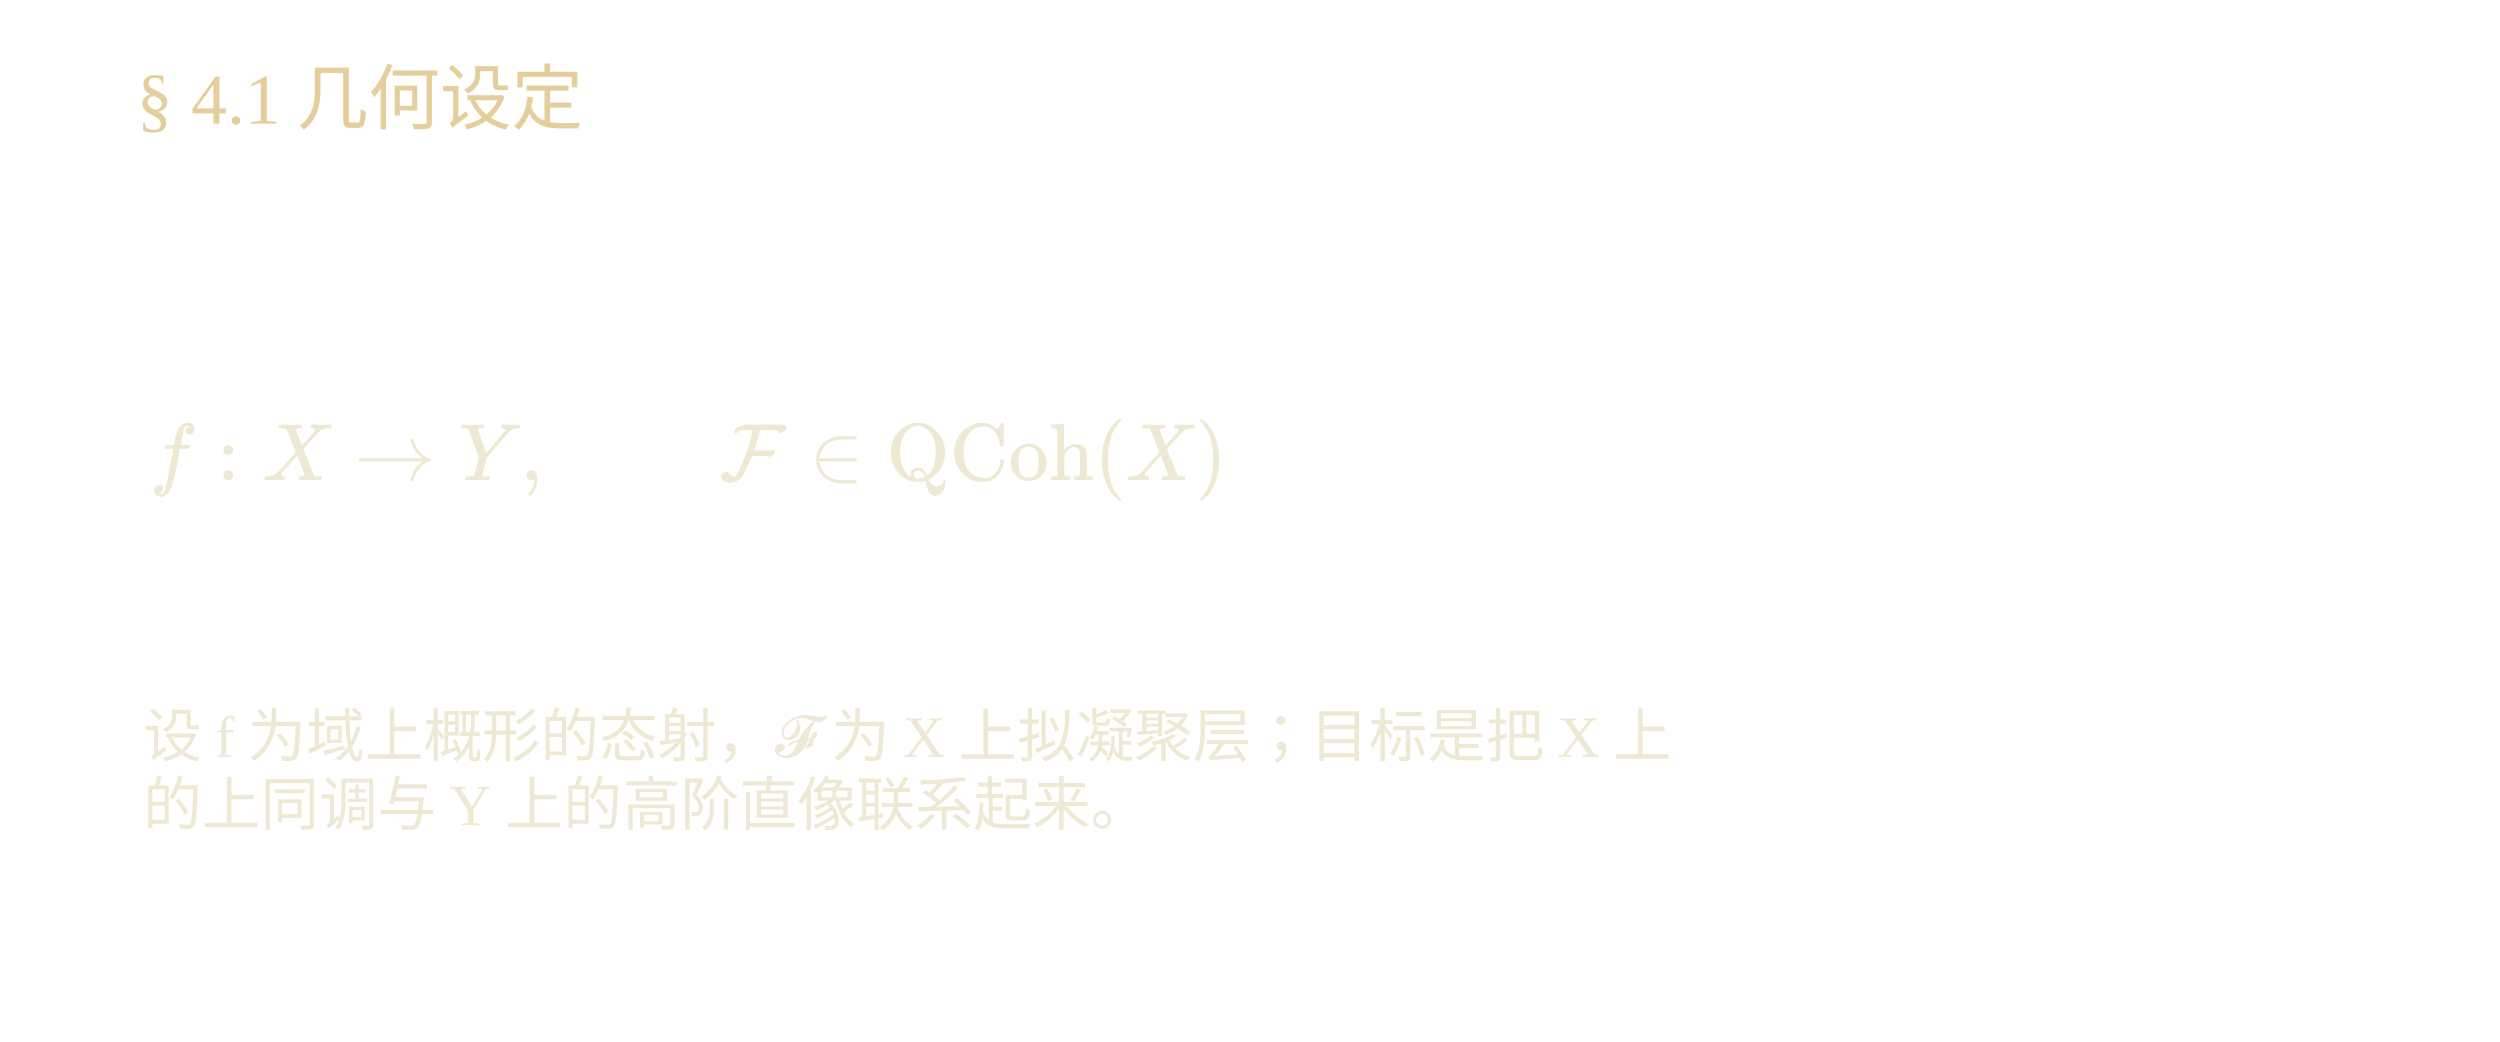
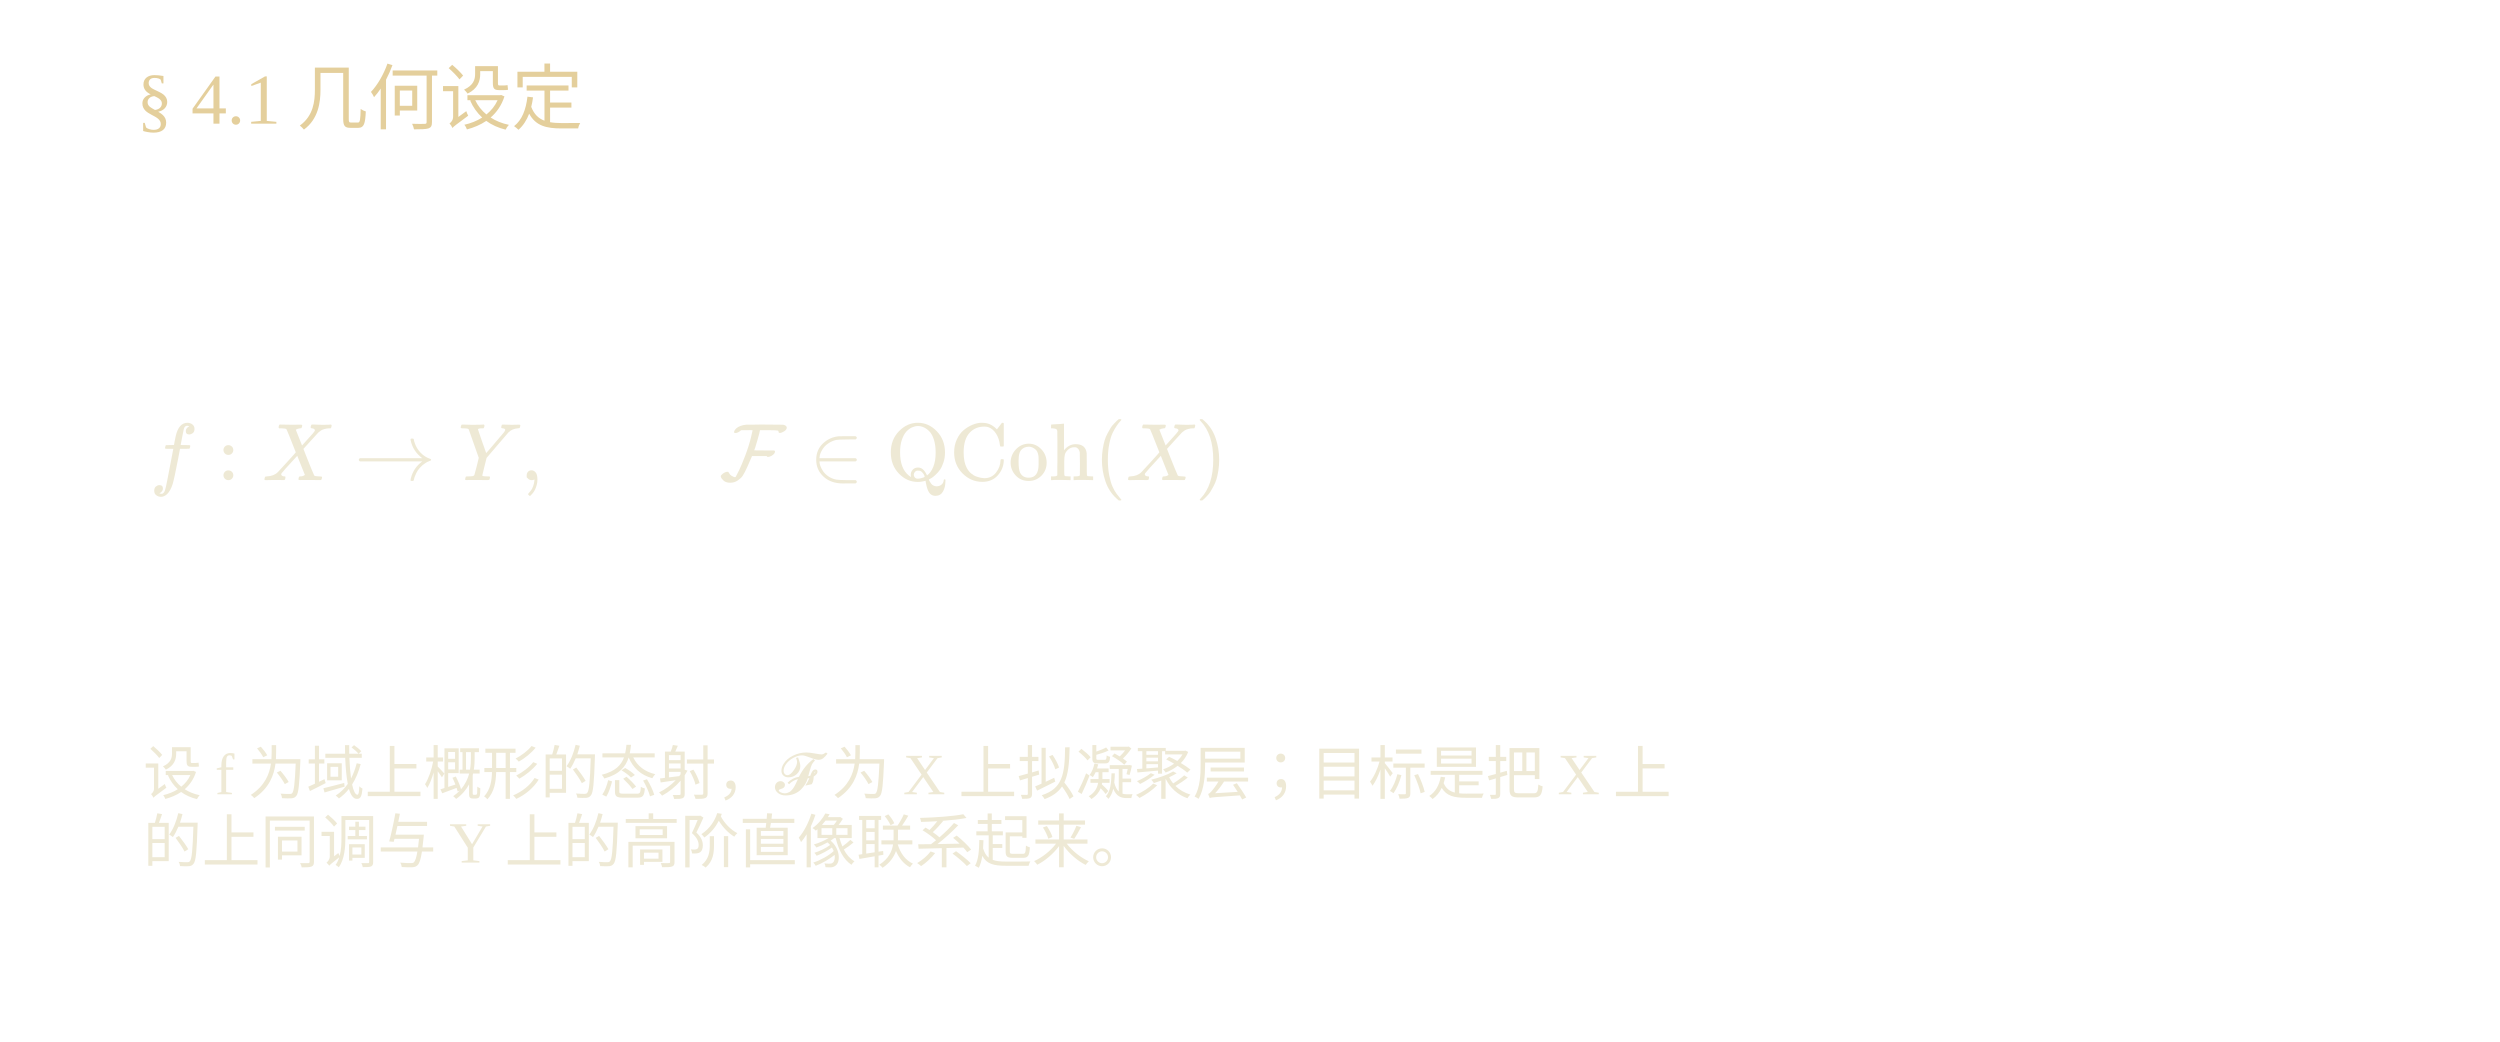
<svg xmlns="http://www.w3.org/2000/svg" width="1536" height="640" viewBox="0 0 1536 640">
  <g fill="#eee9d5" font-family="Kaiti SC, STKaiti, KaiTi, PingFang SC, serif">
    <text x="84" y="76" font-size="44" fill="#e4cf9c">
      <tspan font-family="Times New Roman, serif">§</tspan>
      <tspan font-family="Times New Roman, serif">4.1</tspan>  几何设定</text>
    <svg x="92" y="257.5" width="661.815" height="50" viewBox="0 0 13236.3 1000">
      <svg x="0" y="0" width="13236.3" height="1000" viewBox="0 -750 13236.3 1000">
        <g stroke="#eee9d5" fill="#eee9d5" stroke-width="0" transform="scale(1,-1)">
          <g data-mml-node="math">
            <g data-mml-node="mi">
              <path data-c="1D453" d="M118 -162Q120 -162 124 -164T135 -167T147 -168Q160 -168 171 -155T187 -126Q197 -99 221 27T267 267T289 382V385H242Q195 385 192 387Q188 390 188 397L195 425Q197 430 203 430T250 431Q298 431 298 432Q298 434 307 482T319 540Q356 705 465 705Q502 703 526 683T550 630Q550 594 529 578T487 561Q443 561 443 603Q443 622 454 636T478 657L487 662Q471 668 457 668Q445 668 434 658T419 630Q412 601 403 552T387 469T380 433Q380 431 435 431Q480 431 487 430T498 424Q499 420 496 407T491 391Q489 386 482 386T428 385H372L349 263Q301 15 282 -47Q255 -132 212 -173Q175 -205 139 -205Q107 -205 81 -186T55 -132Q55 -95 76 -78T118 -61Q162 -61 162 -103Q162 -122 151 -136T127 -157L118 -162Z" />
            </g>
            <g data-mml-node="mo" transform="translate(827.8,0)">
              <path data-c="3A" d="M78 370Q78 394 95 412T138 430Q162 430 180 414T199 371Q199 346 182 328T139 310T96 327T78 370ZM78 60Q78 84 95 102T138 120Q162 120 180 104T199 61Q199 36 182 18T139 0T96 17T78 60Z" />
            </g>
            <g data-mml-node="mi" transform="translate(1383.6,0)">
              <path data-c="1D44B" d="M42 0H40Q26 0 26 11Q26 15 29 27Q33 41 36 43T55 46Q141 49 190 98Q200 108 306 224T411 342Q302 620 297 625Q288 636 234 637H206Q200 643 200 645T202 664Q206 677 212 683H226Q260 681 347 681Q380 681 408 681T453 682T473 682Q490 682 490 671Q490 670 488 658Q484 643 481 640T465 637Q434 634 411 620L488 426L541 485Q646 598 646 610Q646 628 622 635Q617 635 609 637Q594 637 594 648Q594 650 596 664Q600 677 606 683H618Q619 683 643 683T697 681T738 680Q828 680 837 683H845Q852 676 852 672Q850 647 840 637H824Q790 636 763 628T722 611T698 593L687 584Q687 585 592 480L505 384Q505 383 536 304T601 142T638 56Q648 47 699 46Q734 46 734 37Q734 35 732 23Q728 7 725 4T711 1Q708 1 678 1T589 2Q528 2 496 2T461 1Q444 1 444 10Q444 11 446 25Q448 35 450 39T455 44T464 46T480 47T506 54Q523 62 523 64Q522 64 476 181L429 299Q241 95 236 84Q232 76 232 72Q232 53 261 47Q262 47 267 47T273 46Q276 46 277 46T280 45T283 42T284 35Q284 26 282 19Q279 6 276 4T261 1Q258 1 243 1T201 2T142 2Q64 2 42 0Z" />
            </g>
            <g data-mml-node="mo" transform="translate(2513.3,0)">
              <path data-c="2192" d="M56 237T56 250T70 270H835Q719 357 692 493Q692 494 692 496T691 499Q691 511 708 511H711Q720 511 723 510T729 506T732 497T735 481T743 456Q765 389 816 336T935 261Q944 258 944 250Q944 244 939 241T915 231T877 212Q836 186 806 152T761 85T740 35T732 4Q730 -6 727 -8T711 -11Q691 -11 691 0Q691 7 696 25Q728 151 835 230H70Q56 237 56 250Z" />
            </g>
            <g data-mml-node="mi" transform="translate(3791.1,0)">
              <path data-c="1D44C" d="M66 637Q54 637 49 637T39 638T32 641T30 647T33 664T42 682Q44 683 56 683Q104 680 165 680Q288 680 306 683H316Q322 677 322 674T320 656Q316 643 310 637H298Q242 637 242 624Q242 619 292 477T343 333L346 336Q350 340 358 349T379 373T411 410T454 461Q546 568 561 587T577 618Q577 634 545 637Q528 637 528 647Q528 649 530 661Q533 676 535 679T549 683Q551 683 578 682T657 680Q684 680 713 681T746 682Q763 682 763 673Q763 669 760 657T755 643Q753 637 734 637Q662 632 617 587Q608 578 477 424L348 273L322 169Q295 62 295 57Q295 46 363 46Q379 46 384 45T390 35Q390 33 388 23Q384 6 382 4T366 1Q361 1 324 1T232 2Q170 2 138 2T102 1Q84 1 84 9Q84 14 87 24Q88 27 89 30T90 35T91 39T93 42T96 44T101 45T107 45T116 46T129 46Q168 47 180 50T198 63Q201 68 227 171L252 274L129 623Q128 624 127 625T125 627T122 629T118 631T113 633T105 634T96 635T83 636T66 637Z" />
            </g>
            <g data-mml-node="mo" transform="translate(4554.1,0)">
              <path data-c="2C" d="M78 35T78 60T94 103T137 121Q165 121 187 96T210 8Q210 -27 201 -60T180 -117T154 -158T130 -185T117 -194Q113 -194 104 -185T95 -172Q95 -168 106 -156T131 -126T157 -76T173 -3V9L172 8Q170 7 167 6T161 3T152 1T140 0Q113 0 96 17Z" />
            </g>
            <g data-mml-node="mstyle" transform="translate(4832.1,0)">
              <g data-mml-node="mspace" />
            </g>
            <g data-mml-node="TeXAtom" data-mjx-texclass="ORD" transform="translate(6998.8,0)">
              <g data-mml-node="mi">
                <path data-c="46" d="M199 579Q181 579 181 590Q181 598 188 611T212 639T260 666T335 682Q336 682 349 682T383 682T431 682T493 683T561 683Q776 682 784 681Q826 673 829 647Q829 620 797 600T744 580Q728 580 728 595Q729 607 713 610Q698 613 598 614H500L499 610Q499 598 467 486T428 367Q428 365 551 365H674Q683 360 684 355Q687 346 677 329Q666 312 642 299T598 285Q586 285 582 296H402L394 277Q386 258 373 229T346 167T315 102T286 51Q265 22 225 -5T133 -32Q108 -32 87 -25T54 -7T33 15T21 35T18 47Q18 60 44 80T98 103Q108 103 111 101T119 88Q130 66 150 54T179 39T195 37Q199 37 203 43Q217 67 245 125T318 300T391 532Q393 543 398 564T406 598T409 613T339 614H269Q229 579 199 579Z" />
              </g>
            </g>
            <g data-mml-node="mo" transform="translate(8105.6,0)">
              <path data-c="2208" d="M84 250Q84 372 166 450T360 539Q361 539 377 539T419 540T469 540H568Q583 532 583 520Q583 511 570 501L466 500Q355 499 329 494Q280 482 242 458T183 409T147 354T129 306T124 272V270H568Q583 262 583 250T568 230H124V228Q124 207 134 177T167 112T231 48T328 7Q355 1 466 0H570Q583 -10 583 -20Q583 -32 568 -40H471Q464 -40 446 -40T417 -41Q262 -41 172 45Q84 127 84 250Z" />
            </g>
            <g data-mml-node="mi" transform="translate(9050.3,0)">
              <path data-c="51" d="M56 341Q56 499 157 602T388 705Q521 705 621 601T722 341Q722 275 703 218T660 127T603 63T555 25T525 9Q524 8 524 8H523Q524 5 526 -1T537 -21T555 -47T581 -67T615 -76Q653 -76 678 -56T706 -3Q707 10 716 10Q721 10 728 5L727 -13Q727 -88 697 -140T606 -193Q563 -193 538 -166T498 -83Q483 -23 483 -8L471 -11Q459 -14 435 -18T388 -22Q254 -22 155 81T56 341ZM607 339Q607 429 586 496T531 598T461 649T390 665T318 649T248 598T192 496T170 339Q170 143 277 57Q301 39 305 39L304 42Q304 44 304 46Q301 53 301 68Q301 101 325 128T391 155Q454 155 495 70L501 58Q549 91 578 164Q607 234 607 339ZM385 18Q404 18 425 23T459 33T472 40Q471 47 468 57T449 88T412 115Q398 117 386 117Q367 117 353 102T338 67Q338 48 351 33T385 18Z" />
              <path data-c="43" d="M56 342Q56 428 89 500T174 615T283 681T391 705Q394 705 400 705T408 704Q499 704 569 636L582 624L612 663Q639 700 643 704Q644 704 647 704T653 705H657Q660 705 666 699V419L660 413H626Q620 419 619 430Q610 512 571 572T476 651Q457 658 426 658Q322 658 252 588Q173 509 173 342Q173 221 211 151Q232 111 263 84T328 45T384 29T428 24Q517 24 571 93T626 244Q626 251 632 257H660L666 251V236Q661 133 590 56T403 -21Q262 -21 159 83T56 342Z" transform="translate(778,0)" />
              <path data-c="6F" d="M28 214Q28 309 93 378T250 448Q340 448 405 380T471 215Q471 120 407 55T250 -10Q153 -10 91 57T28 214ZM250 30Q372 30 372 193V225V250Q372 272 371 288T364 326T348 362T317 390T268 410Q263 411 252 411Q222 411 195 399Q152 377 139 338T126 246V226Q126 130 145 91Q177 30 250 30Z" transform="translate(1500,0)" />
              <path data-c="68" d="M41 46H55Q94 46 102 60V68Q102 77 102 91T102 124T102 167T103 217T103 272T103 329Q103 366 103 407T103 482T102 542T102 586T102 603Q99 622 88 628T43 637H25V660Q25 683 27 683L37 684Q47 685 66 686T103 688Q120 689 140 690T170 693T181 694H184V367Q244 442 328 442Q451 442 463 329Q464 322 464 190V104Q464 66 466 59T477 49Q498 46 526 46H542V0H534L510 1Q487 2 460 2T422 3Q319 3 310 0H302V46H318Q379 46 379 62Q380 64 380 200Q379 335 378 343Q372 371 358 385T334 402T308 404Q263 404 229 370Q202 343 195 315T187 232V168V108Q187 78 188 68T191 55T200 49Q221 46 249 46H265V0H257L234 1Q210 2 183 2T145 3Q42 3 33 0H25V46H41Z" transform="translate(2000,0)" />
            </g>
            <g data-mml-node="mo" transform="translate(11606.3,0)">
              <path data-c="28" d="M94 250Q94 319 104 381T127 488T164 576T202 643T244 695T277 729T302 750H315H319Q333 750 333 741Q333 738 316 720T275 667T226 581T184 443T167 250T184 58T225 -81T274 -167T316 -220T333 -241Q333 -250 318 -250H315H302L274 -226Q180 -141 137 -14T94 250Z" />
            </g>
            <g data-mml-node="mi" transform="translate(11995.3,0)">
              <path data-c="1D44B" d="M42 0H40Q26 0 26 11Q26 15 29 27Q33 41 36 43T55 46Q141 49 190 98Q200 108 306 224T411 342Q302 620 297 625Q288 636 234 637H206Q200 643 200 645T202 664Q206 677 212 683H226Q260 681 347 681Q380 681 408 681T453 682T473 682Q490 682 490 671Q490 670 488 658Q484 643 481 640T465 637Q434 634 411 620L488 426L541 485Q646 598 646 610Q646 628 622 635Q617 635 609 637Q594 637 594 648Q594 650 596 664Q600 677 606 683H618Q619 683 643 683T697 681T738 680Q828 680 837 683H845Q852 676 852 672Q850 647 840 637H824Q790 636 763 628T722 611T698 593L687 584Q687 585 592 480L505 384Q505 383 536 304T601 142T638 56Q648 47 699 46Q734 46 734 37Q734 35 732 23Q728 7 725 4T711 1Q708 1 678 1T589 2Q528 2 496 2T461 1Q444 1 444 10Q444 11 446 25Q448 35 450 39T455 44T464 46T480 47T506 54Q523 62 523 64Q522 64 476 181L429 299Q241 95 236 84Q232 76 232 72Q232 53 261 47Q262 47 267 47T273 46Q276 46 277 46T280 45T283 42T284 35Q284 26 282 19Q279 6 276 4T261 1Q258 1 243 1T201 2T142 2Q64 2 42 0Z" />
            </g>
            <g data-mml-node="mo" transform="translate(12847.3,0)">
              <path data-c="29" d="M60 749L64 750Q69 750 74 750H86L114 726Q208 641 251 514T294 250Q294 182 284 119T261 12T224 -76T186 -143T145 -194T113 -227T90 -246Q87 -249 86 -250H74Q66 -250 63 -250T58 -247T55 -238Q56 -237 66 -225Q221 -64 221 250T66 725Q56 737 55 738Q55 746 60 749Z" />
            </g>
          </g>
        </g>
      </svg>
    </svg>
-     <text x="88" y="465" font-size="36">设 <tspan font-family="Times New Roman, serif">f</tspan> 为域上概形的态射，<tspan font-family="Times New Roman, serif">𝓕</tspan> 为 <tspan font-family="Times New Roman, serif">X</tspan> 上拟凝聚层；目标是把 <tspan font-family="Times New Roman, serif">X</tspan> 上</text>
-     <text x="88" y="507" font-size="36">的上同调与 <tspan font-family="Times New Roman, serif">Y</tspan> 上的高阶直像联系起来。</text>
+     <text x="88" y="488" font-size="36">设 <tspan font-family="Times New Roman, serif">f</tspan> 为域上概形的态射，<tspan font-family="Times New Roman, serif">𝓕</tspan> 为 <tspan font-family="Times New Roman, serif">X</tspan> 上拟凝聚层；目标是把 <tspan font-family="Times New Roman, serif">X</tspan> 上</text>
+     <text x="88" y="530" font-size="36">的上同调与 <tspan font-family="Times New Roman, serif">Y</tspan> 上的高阶直像联系起来。</text>
  </g>
</svg>
